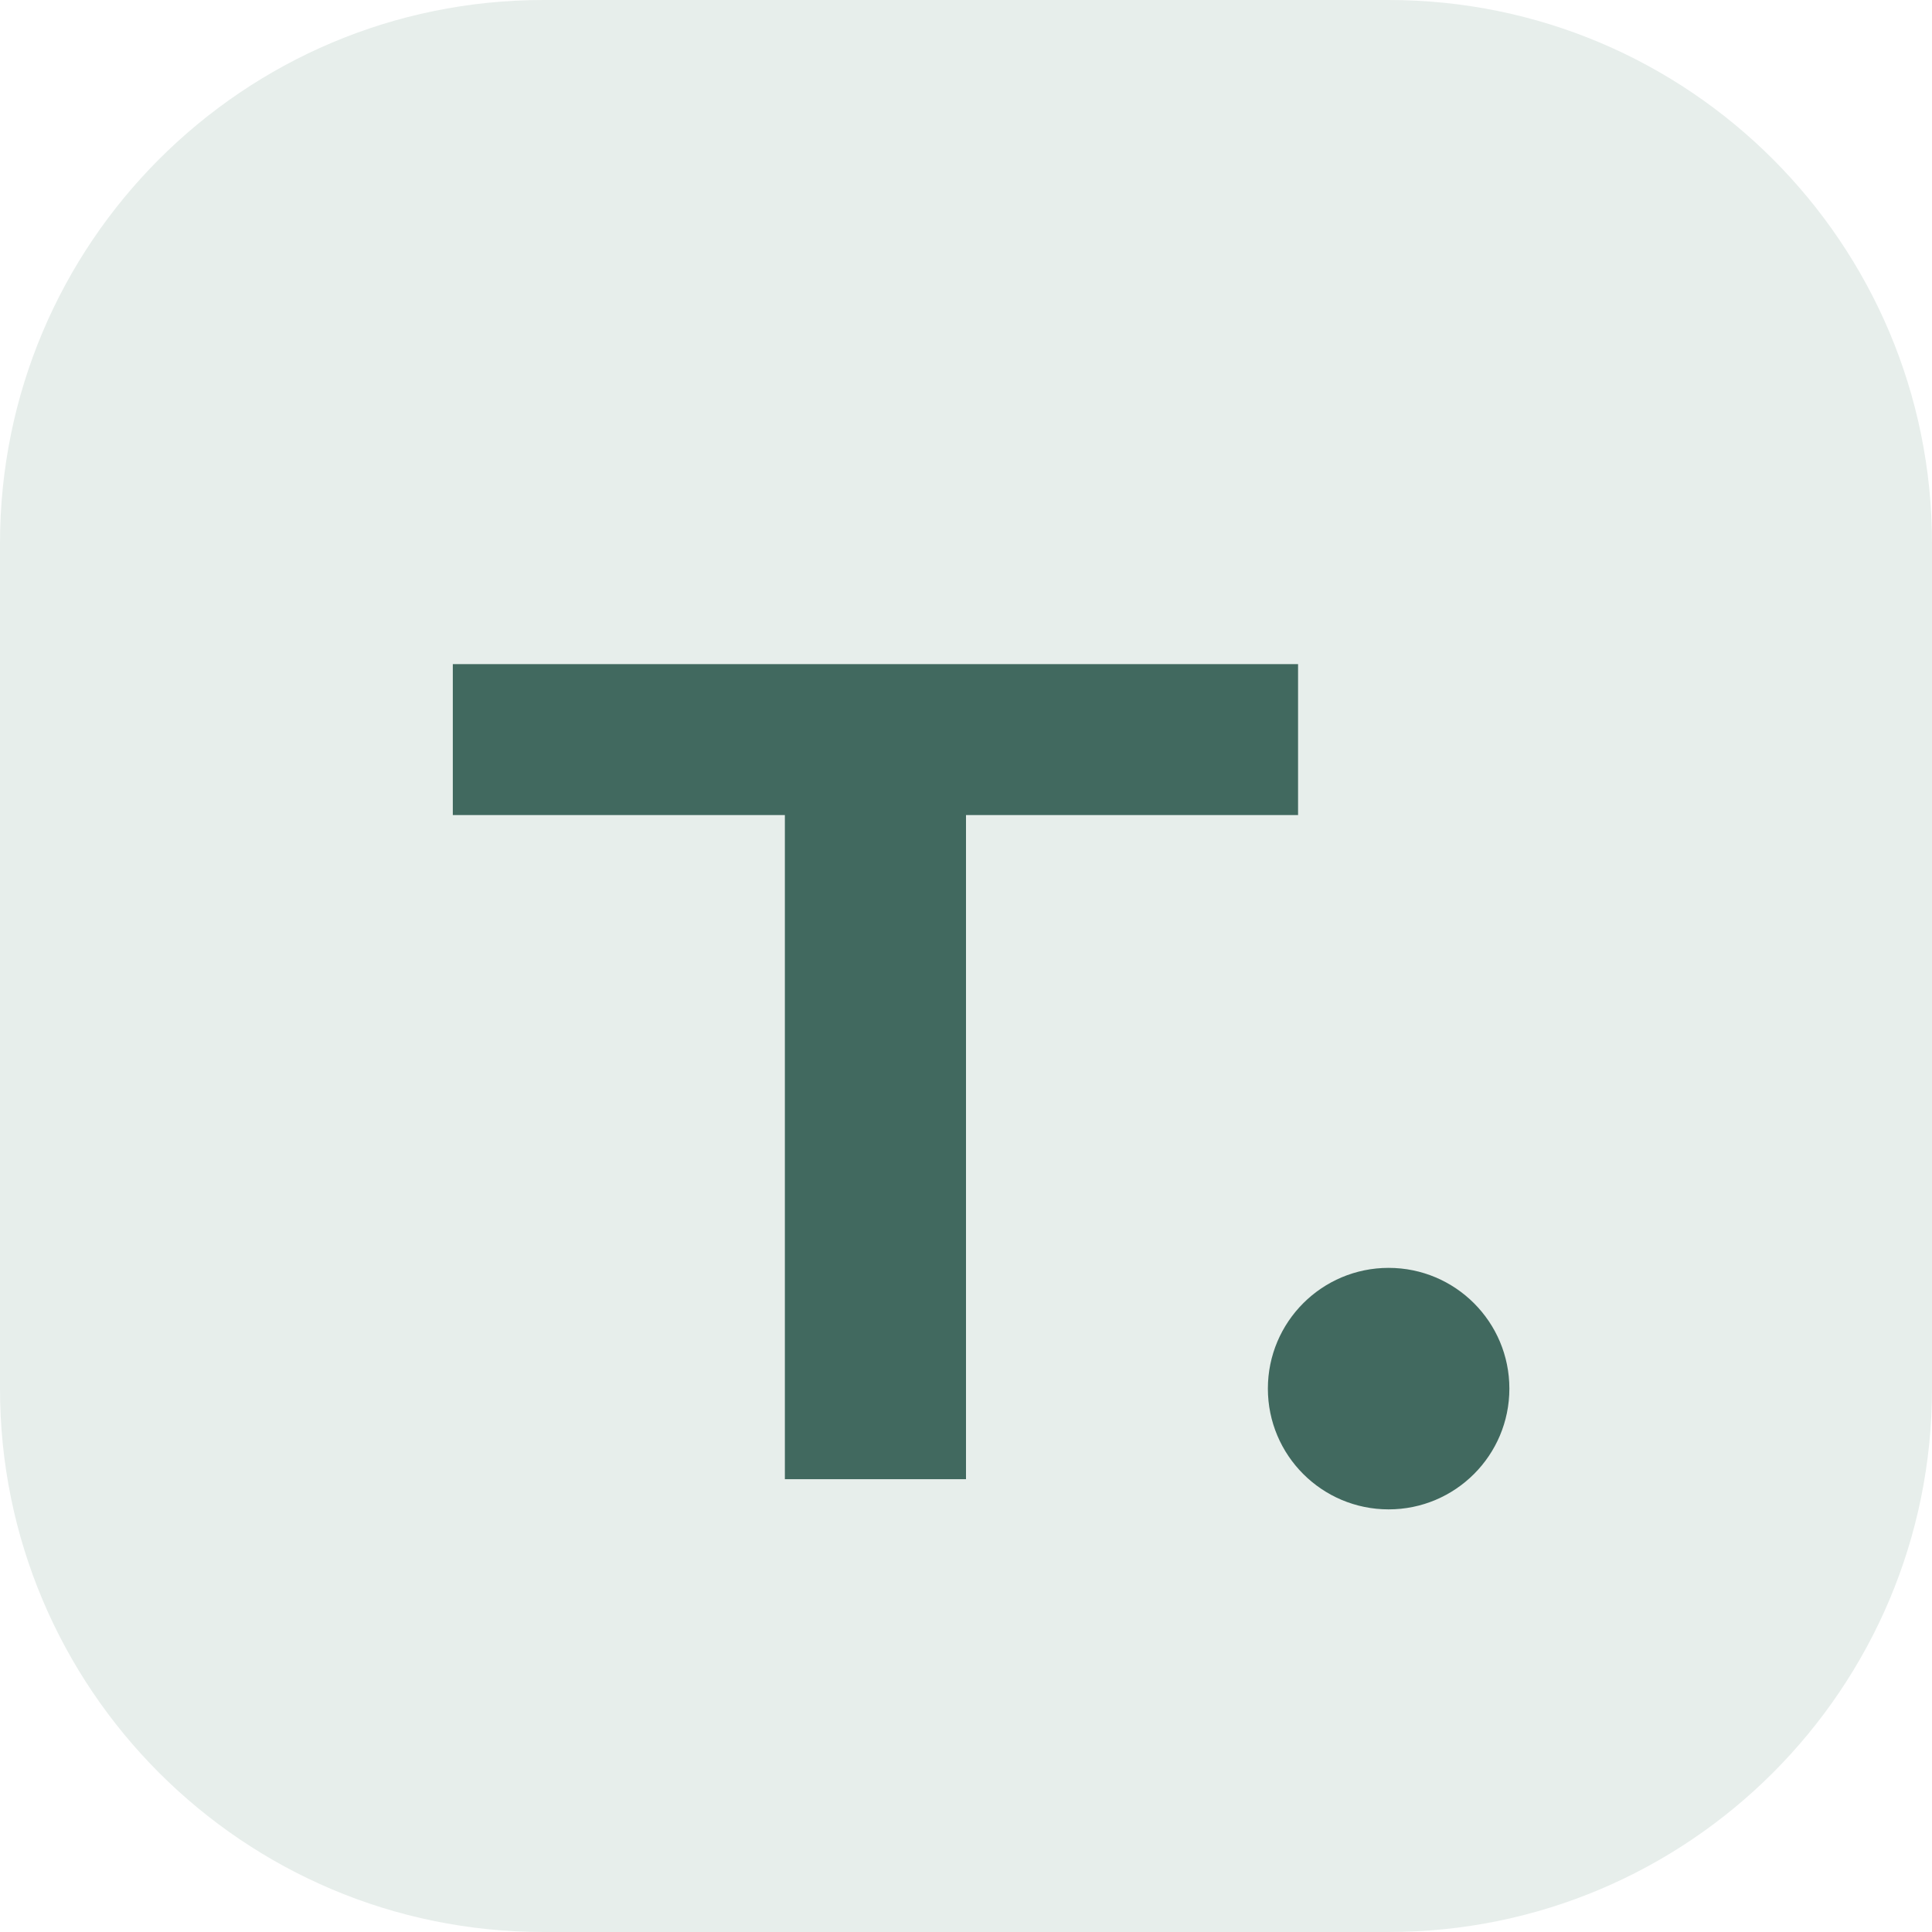
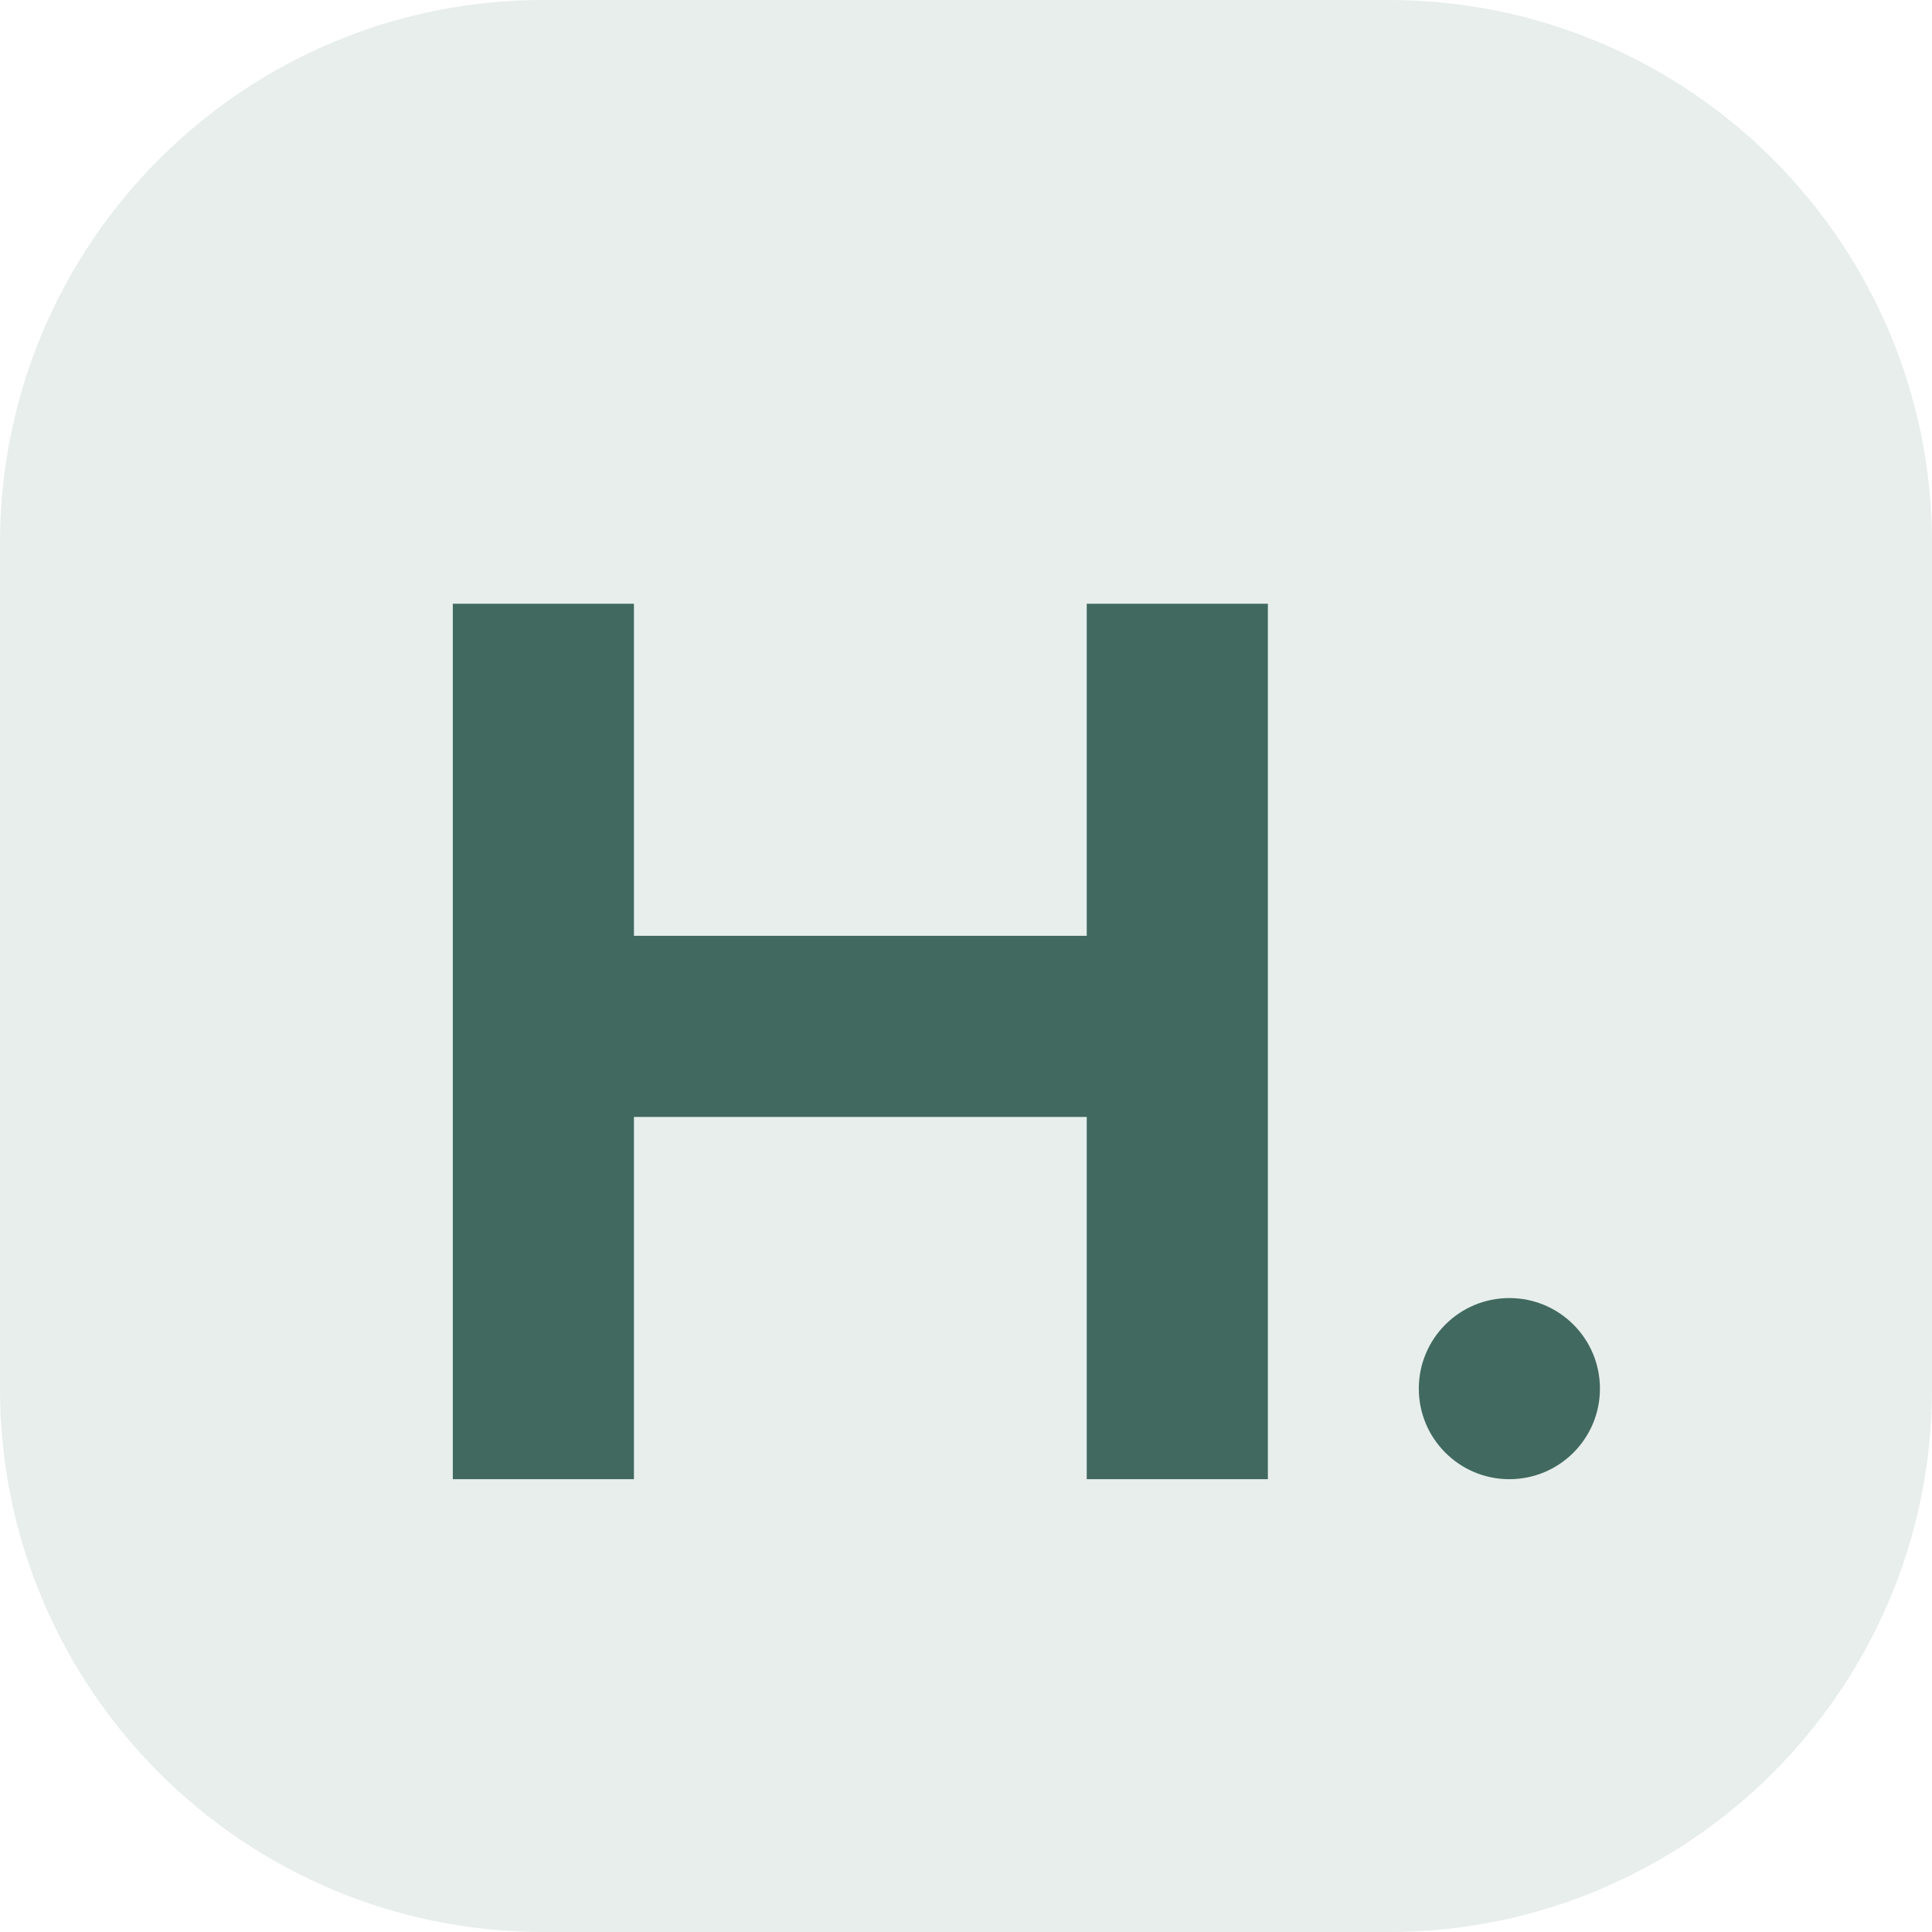
<svg xmlns="http://www.w3.org/2000/svg" viewBox="0 0 64 64">
  <rect width="64" height="64" rx="18" fill="#e7eeeb" />
-   <path d="M15 22h28v5H32v22h-6V27H15z" fill="#41695f" />
-   <circle cx="46" cy="46" r="4" fill="#41695f" />
+   <path d="M15 20h6v11h15V20h6v29h-6V37H21v12h-6z" fill="#41695f" />
+   <circle cx="50" cy="46" r="3" fill="#41695f" />
</svg>
